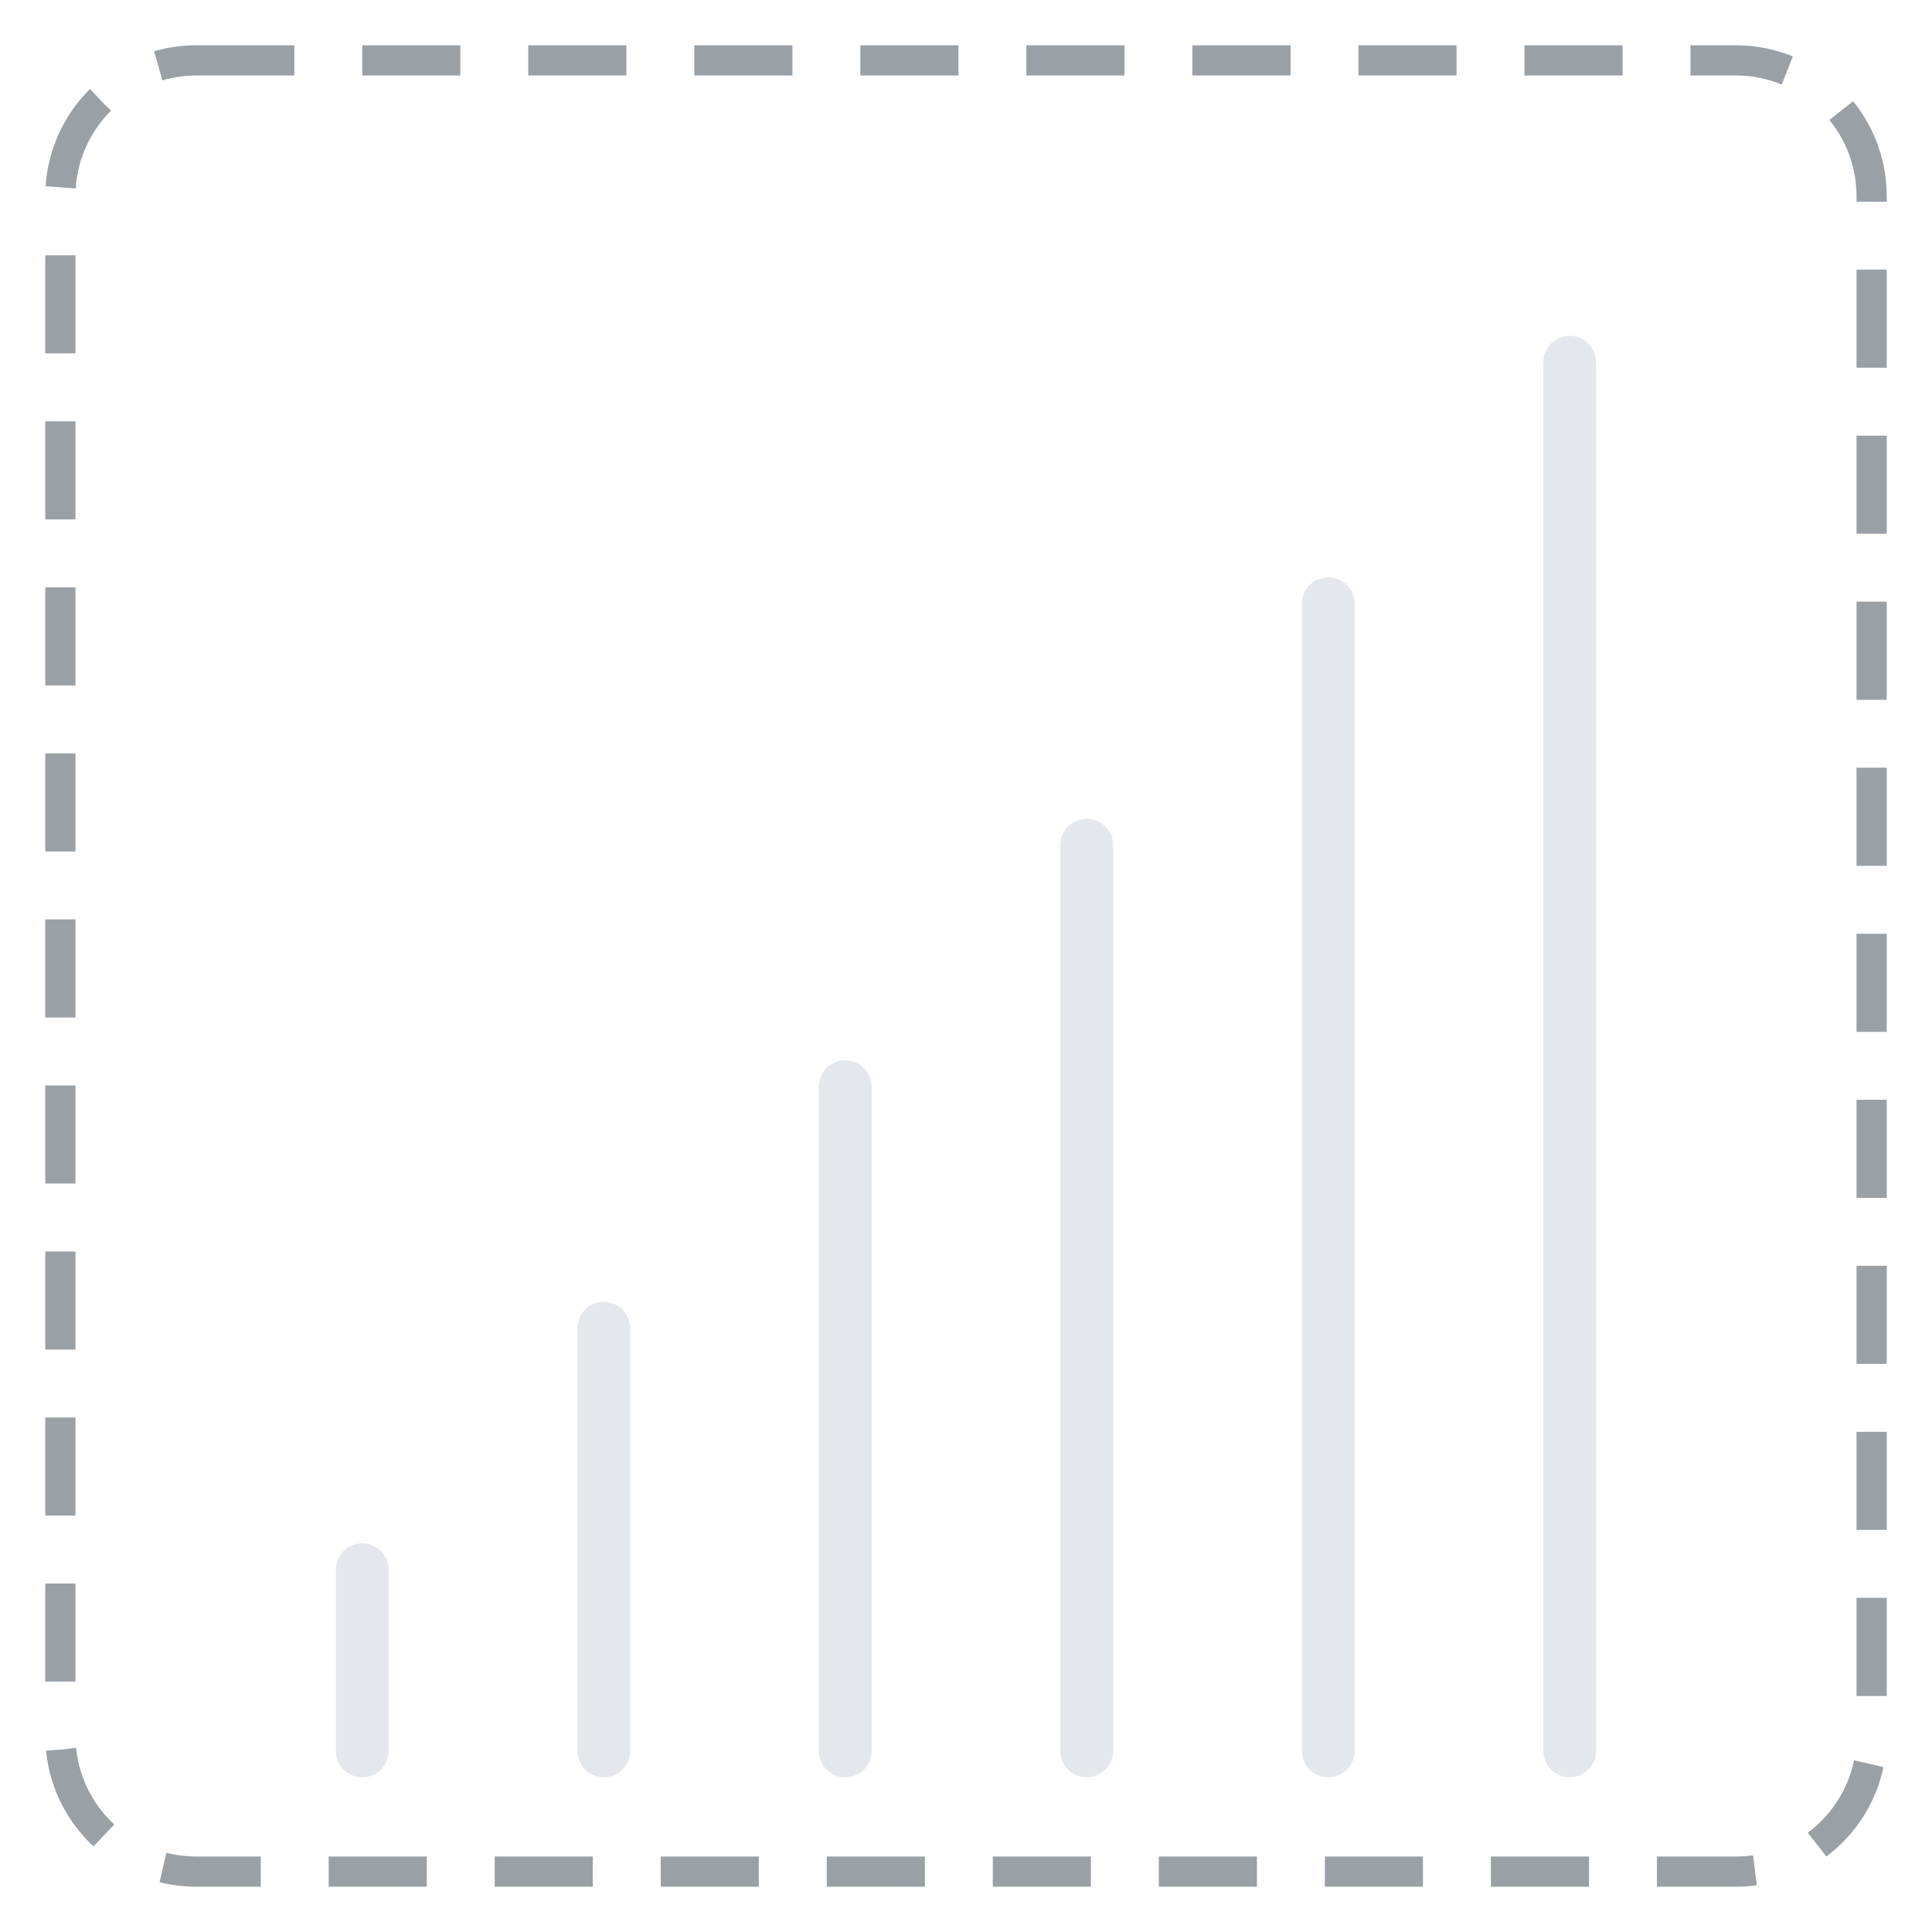
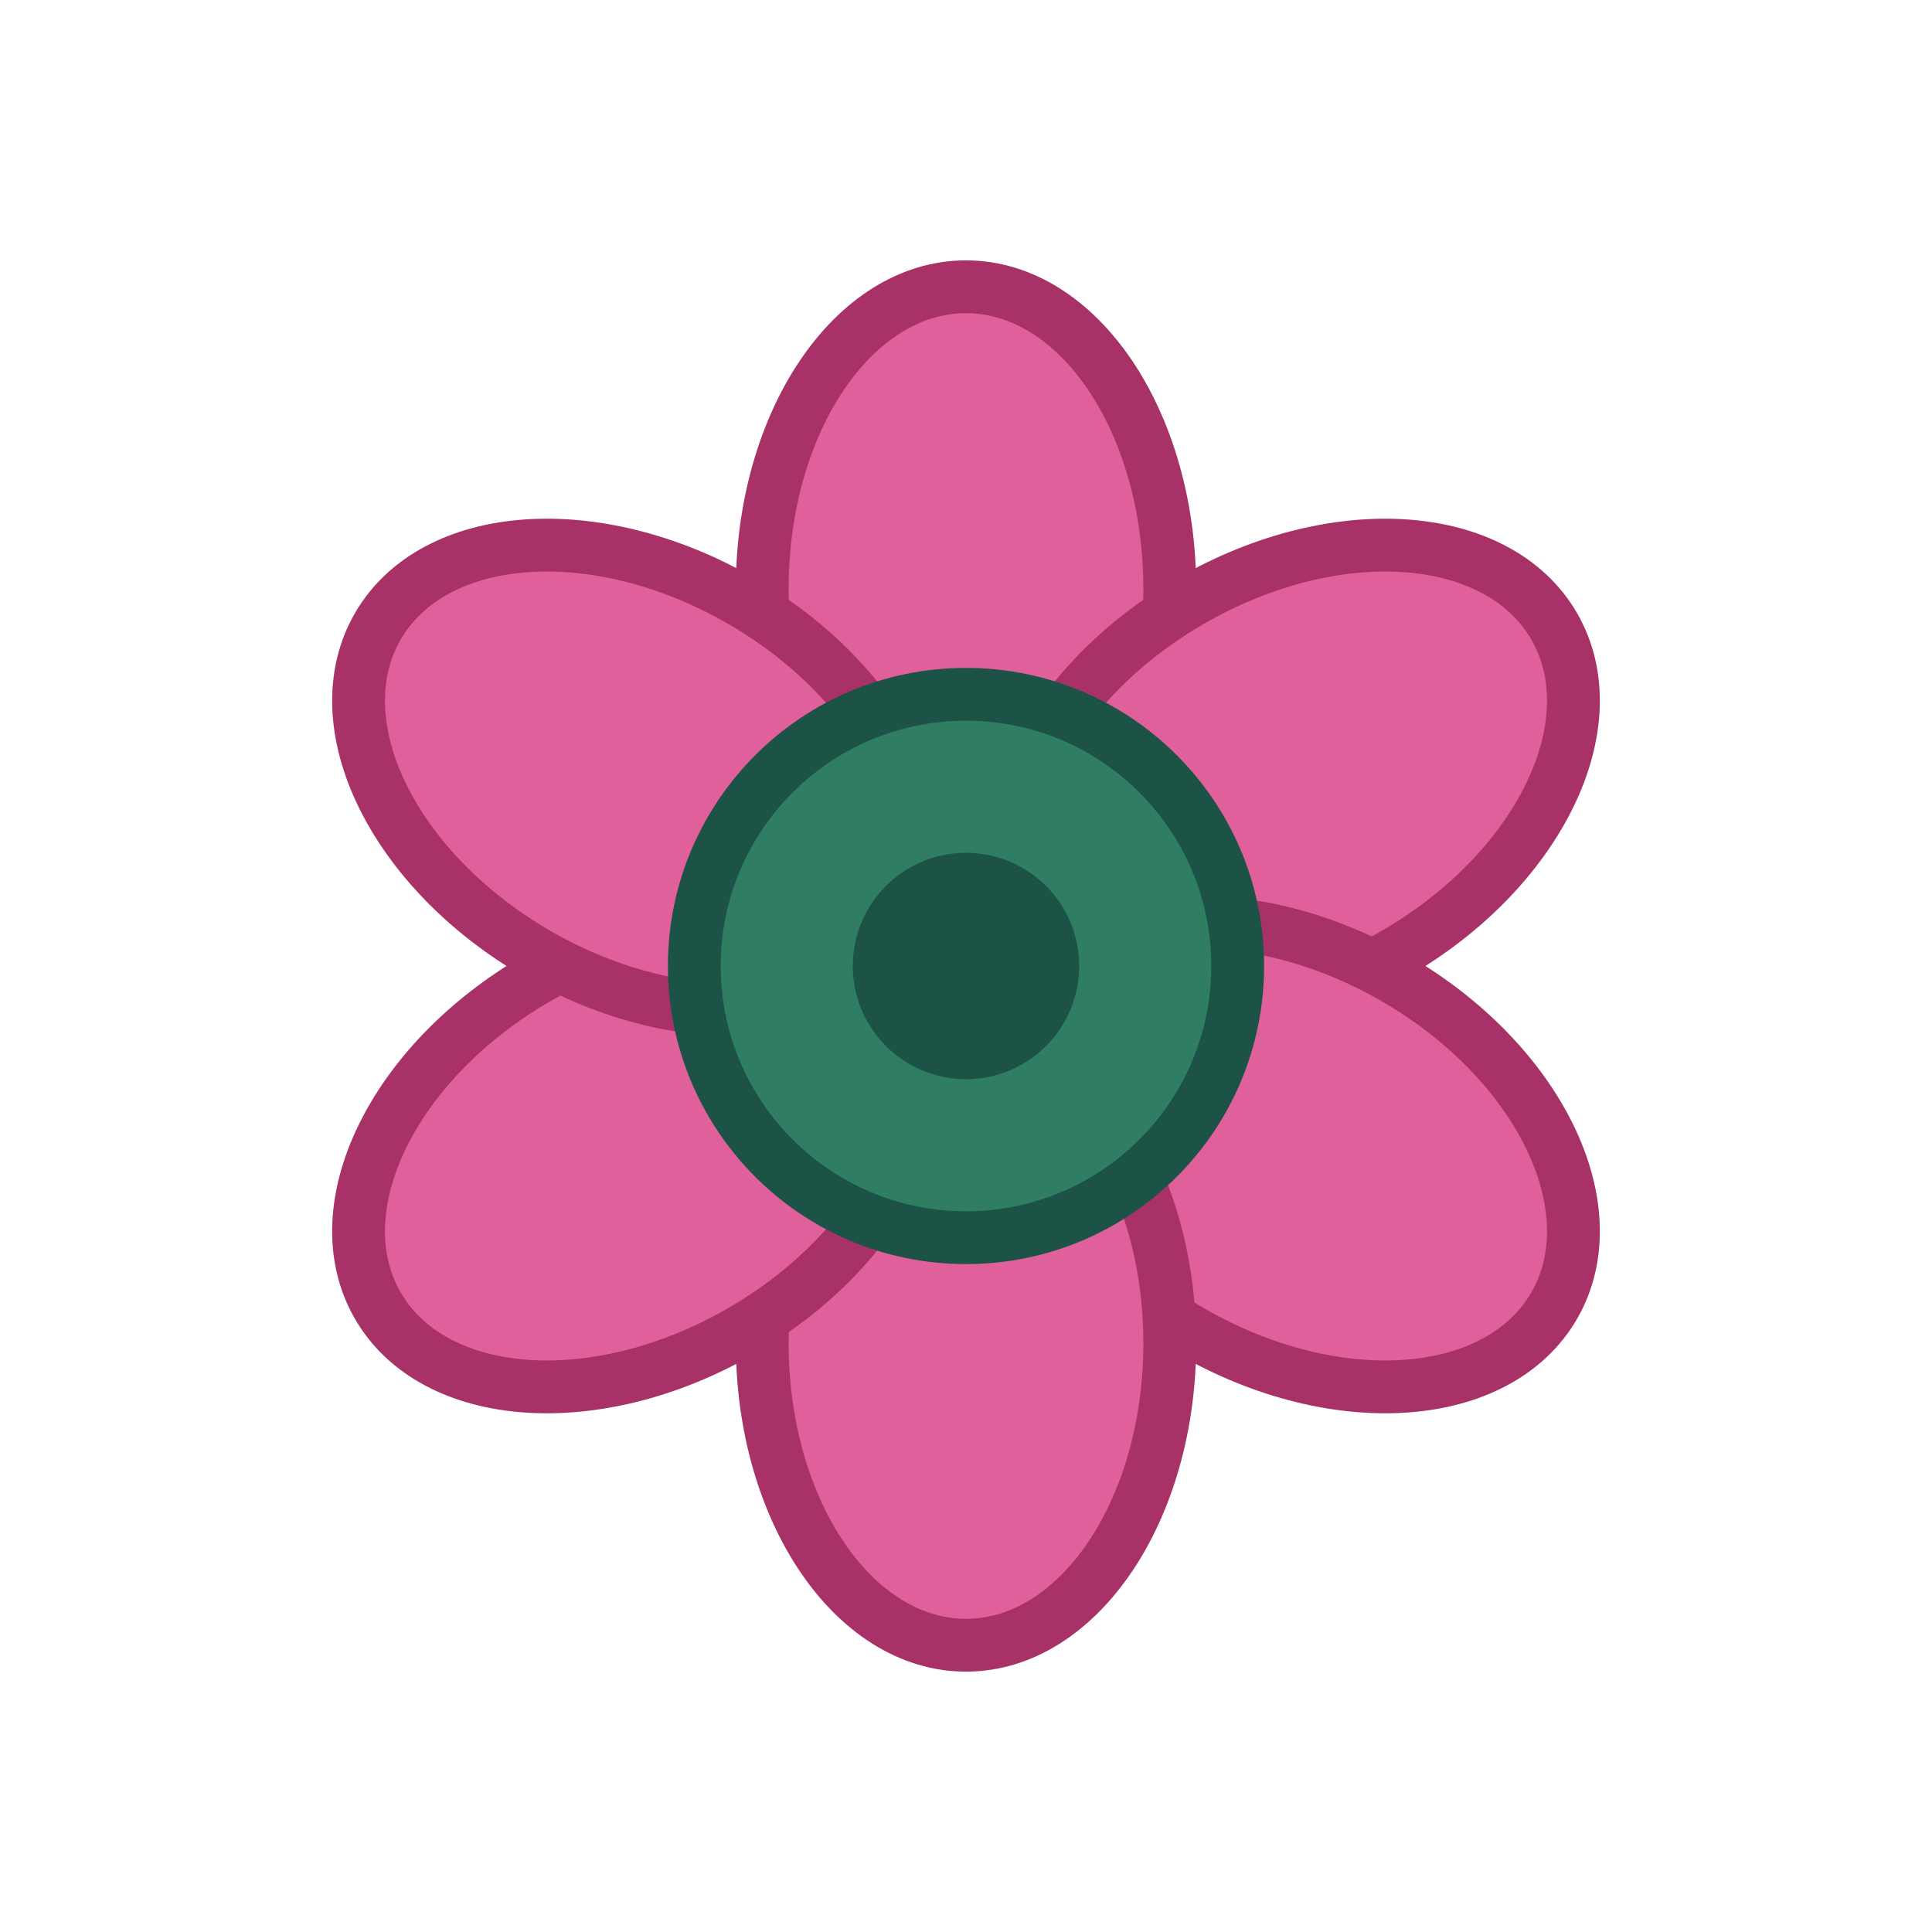
- <svg xmlns="http://www.w3.org/2000/svg" viewBox="0 0 512 512" width="512" height="512" role="img" aria-label="占位图：u1-beautiful">
-   <g stroke="#e4e7eb" stroke-width="14" stroke-linecap="round">
-     <line x1="96" y1="416" x2="96" y2="464" />
-     <line x1="160" y1="352" x2="160" y2="464" />
-     <line x1="224" y1="288" x2="224" y2="464" />
-     <line x1="288" y1="224" x2="288" y2="464" />
-     <line x1="352" y1="160" x2="352" y2="464" />
-     <line x1="416" y1="96" x2="416" y2="464" />
+ <svg xmlns="http://www.w3.org/2000/svg" viewBox="0 0 512 512" width="512" height="512" role="img" aria-label="花">
+   <g fill="#e0609c" stroke="#a83268" stroke-width="14" stroke-linejoin="round">
+     <ellipse cx="256" cy="156" rx="54" ry="80" />
+     <ellipse cx="342.6" cy="206" rx="54" ry="80" transform="rotate(60 342.6 206)" />
+     <ellipse cx="342.6" cy="306" rx="54" ry="80" transform="rotate(120 342.6 306)" />
+     <ellipse cx="256" cy="356" rx="54" ry="80" transform="rotate(180 256 356)" />
+     <ellipse cx="169.4" cy="306" rx="54" ry="80" transform="rotate(240 169.4 306)" />
+     <ellipse cx="169.4" cy="206" rx="54" ry="80" transform="rotate(300 169.4 206)" />
  </g>
-   <rect x="16" y="16" width="480" height="480" rx="36" fill="none" stroke="#9aa0a6" stroke-width="8" stroke-dasharray="26 18" />
+   <circle cx="256" cy="256" r="72" fill="#2f7d63" stroke="#1c5346" stroke-width="14" />
+   <circle cx="256" cy="256" r="30" fill="#1c5346" stroke="none" />
</svg>
